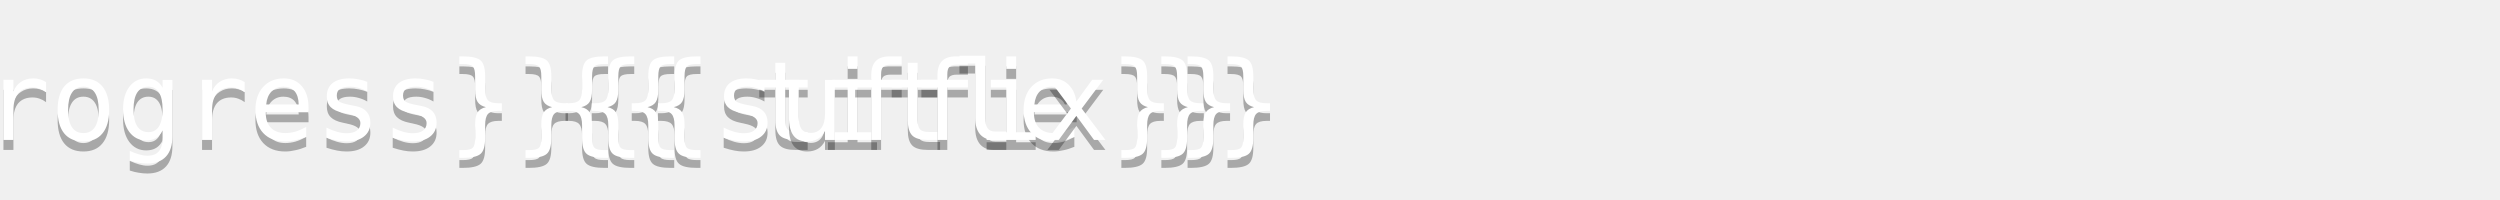
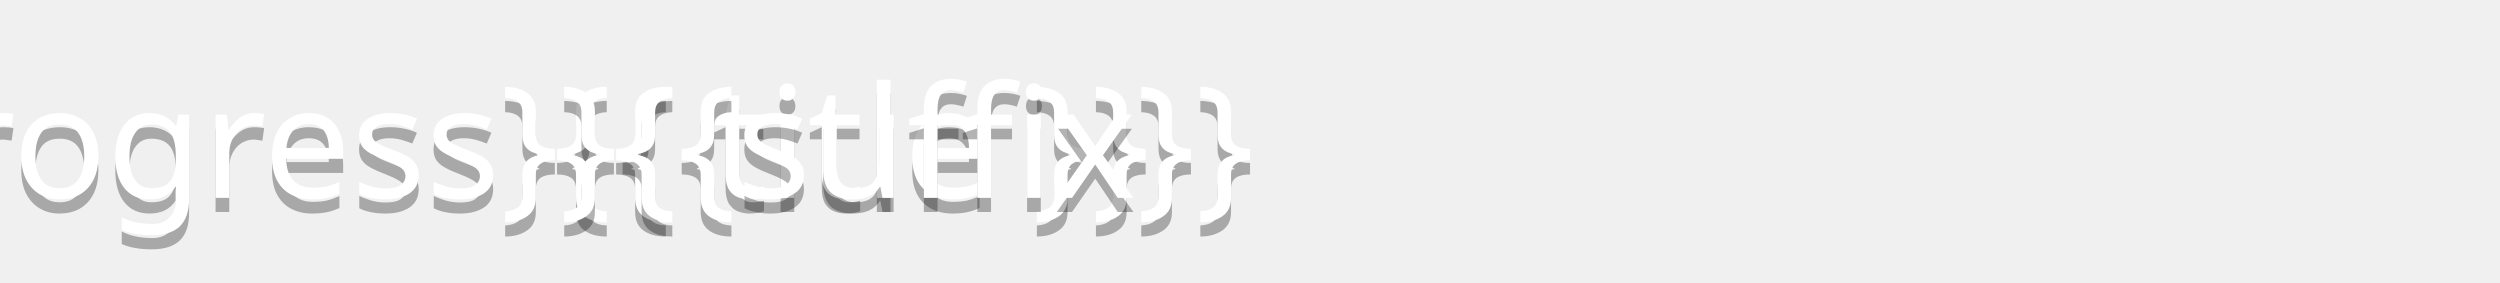
<svg xmlns="http://www.w3.org/2000/svg" width="{{ title_width + progress_width }}" height="20" version="1.1" preserveAspectRatio="xMidYMid">
  <linearGradient id="a" x2="0" y2="100%">
    <stop offset="0" stop-color="#bbb" stop-opacity=".1" />
    <stop offset="1" stop-opacity=".1" />
  </linearGradient>
  <rect rx="4" x="0" width="{{ title_width + progress_width }}" height="20" fill="#{{ title_color }}" />
  <rect rx="4" x="{{ title_width }}" width="{{ progress_width }}" height="20" fill="#555" />
  <rect rx="4" x="{{ title_width }}" width="{{ [progress/scale, 1] | min * progress_width | int }}" height="20" fill="{{ progress_color }}" />
  {% if title %}
    <path fill="{{ progress_color }}" d="M{{ title_width }} 0h4v20h-4z" />
  {% endif %}
  <rect rx="4" width="{{ title_width + progress_width }}" height="20" fill="url(#a)" />

  {% if title %}
-     <g fill="#fff" text-anchor="left" font-family="DejaVu Sans Mono" font-size="11">
+     <g fill="#fff" text-anchor="left" font-family="Verdana" font-size="11">
    <text x="4" y="15" fill="#010101" fill-opacity=".3">
        {{ title }}
      </text>
    <text x="4" y="14">
        {{ title }}
      </text>
  </g>
  {% endif %}

-   <g fill="#fff" text-anchor="middle" font-family="DejaVu Sans Mono" font-size="11">
+   <g fill="#fff" text-anchor="middle" font-family="Verdana" font-size="11">
    <text x="{{ progress_width/2 | int + title_width }}" y="15" fill="#010101" fill-opacity=".3">
      {{progress}}{{suffix}}
    </text>
    <text x="{{ progress_width/2 | int + title_width }}" y="14">
      {{progress}}{{suffix}}
    </text>
  </g>
  <style type="text/css">
    @font-face {
-       font-family: "DejaVu Sans Mono";
-       src: local("DejaVu Sans Mono"),
-            url("../fonts/DejaVuSansMono.ttf");
+       font-family: "Verdana";
+       src: local("Verdana"),
+            url("../fonts/Verdana.ttf");
    }
  </style>
</svg>
